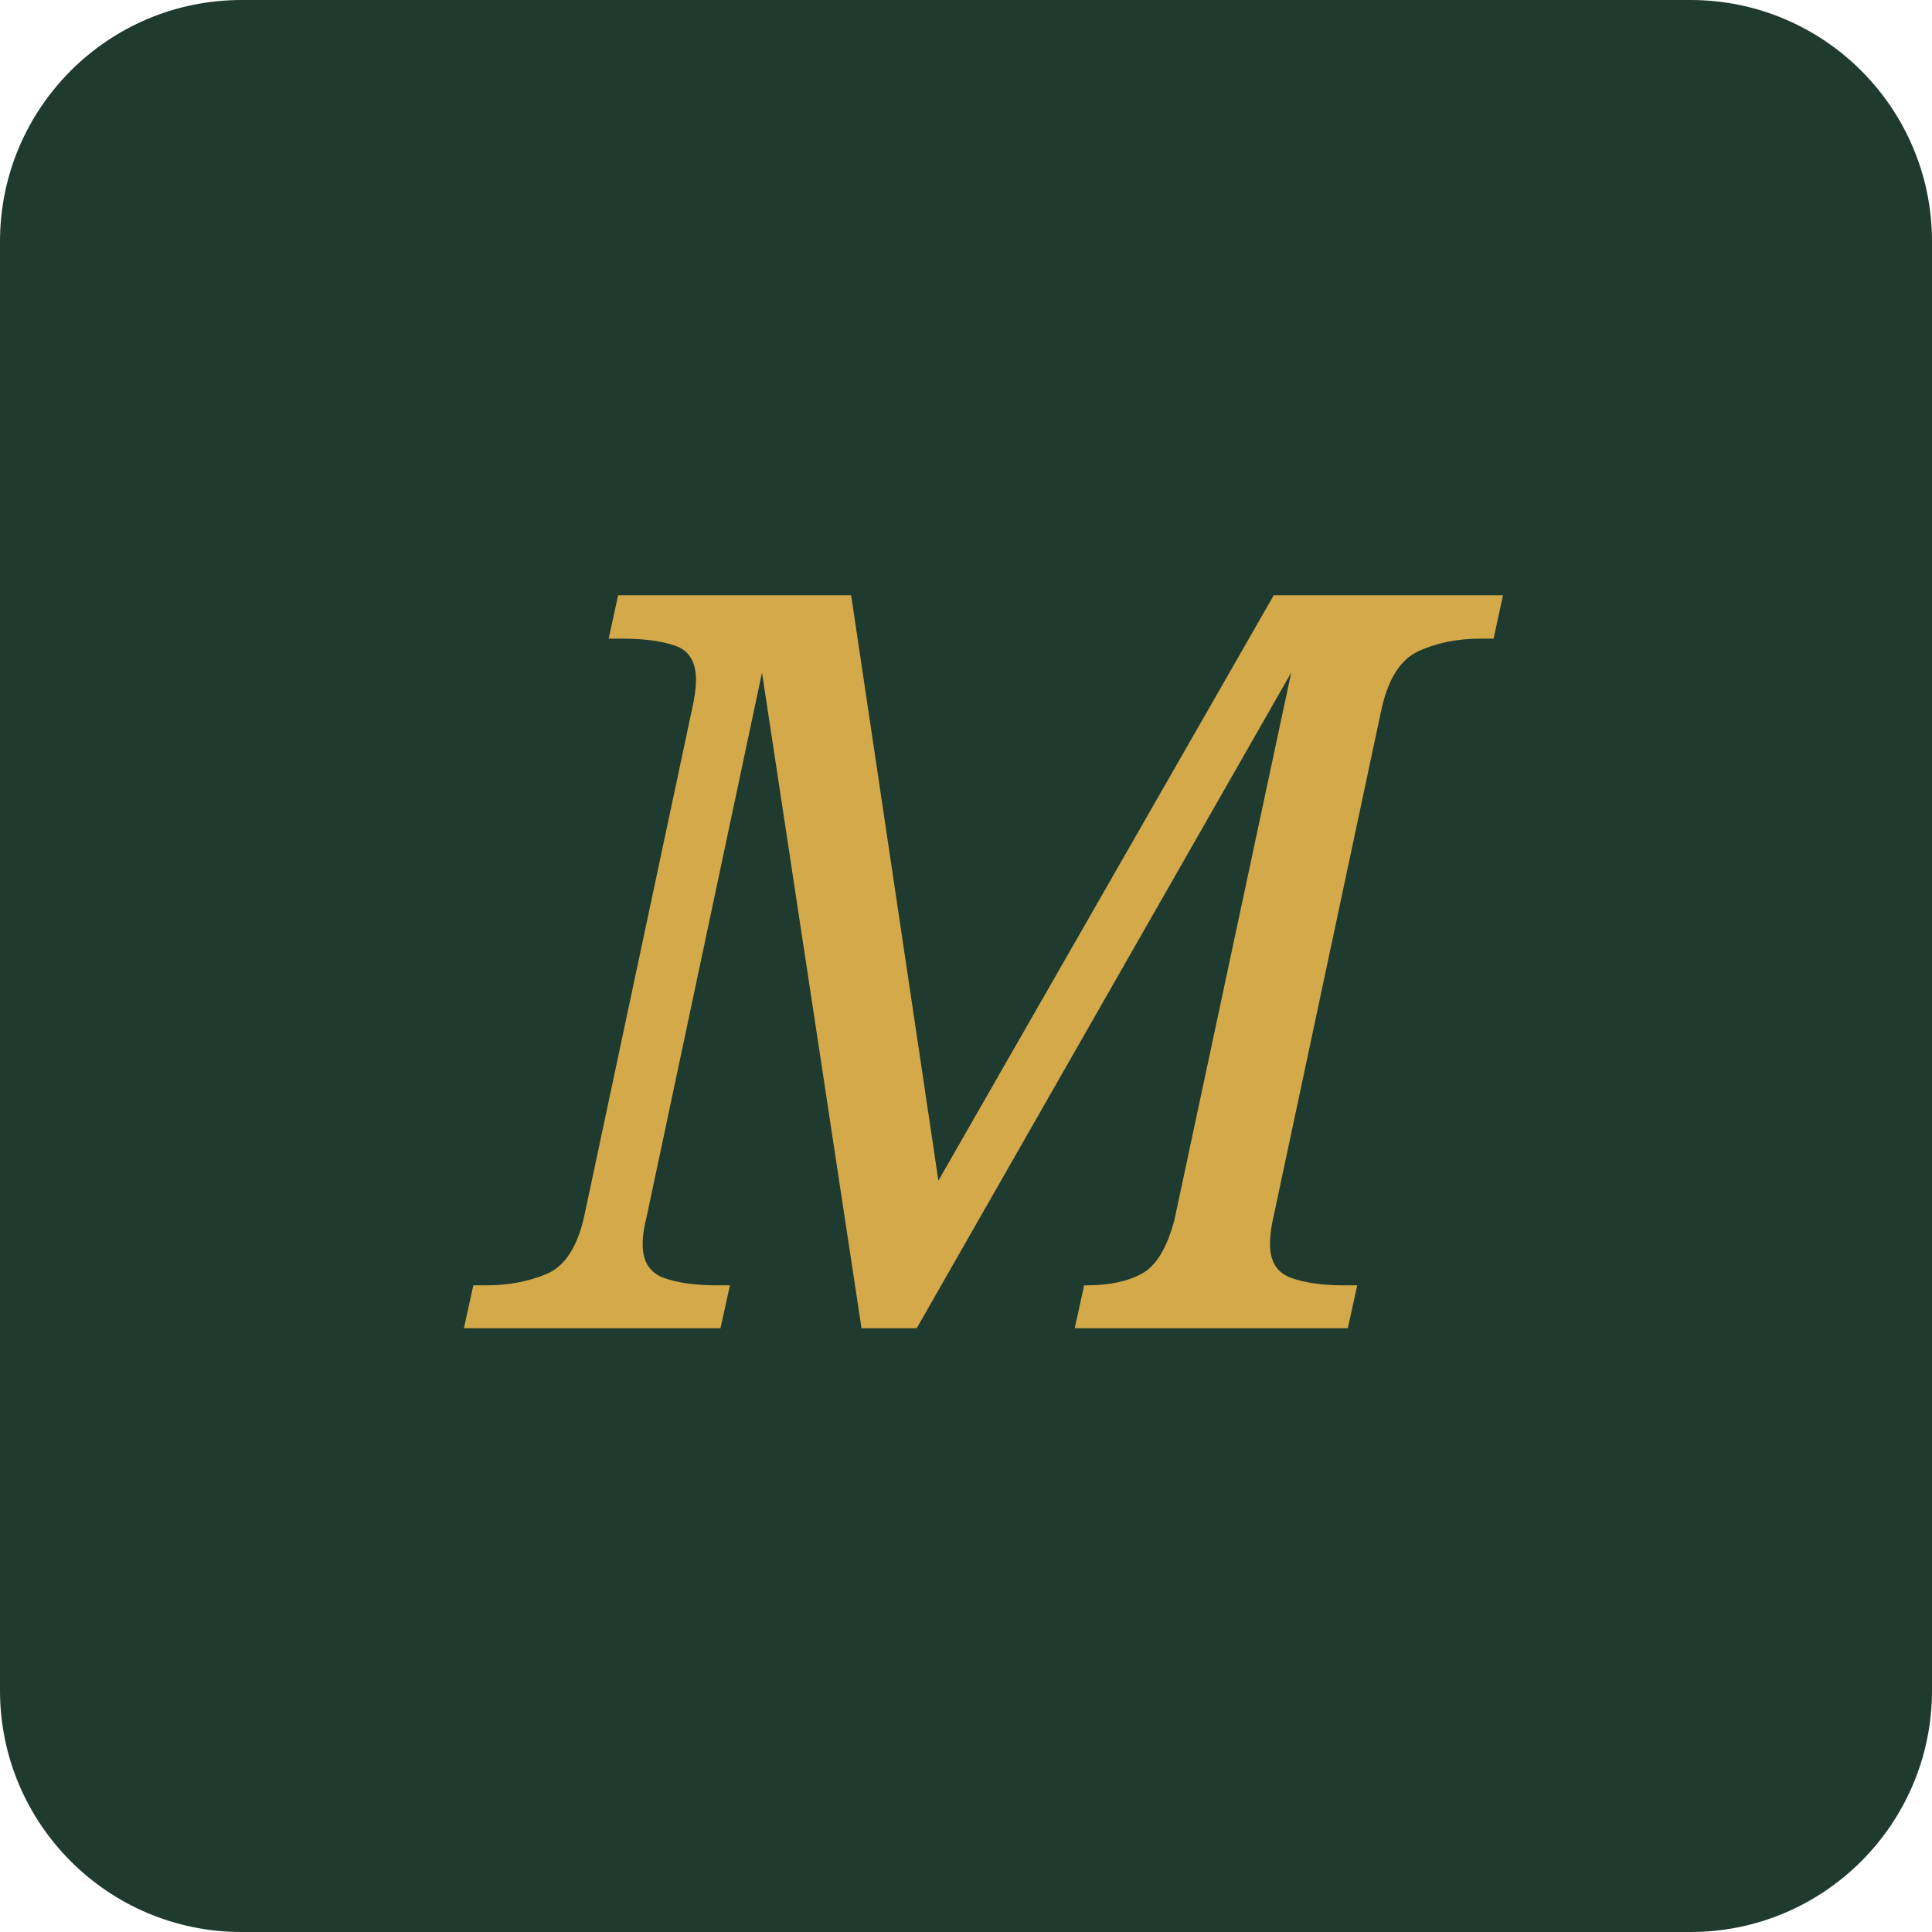
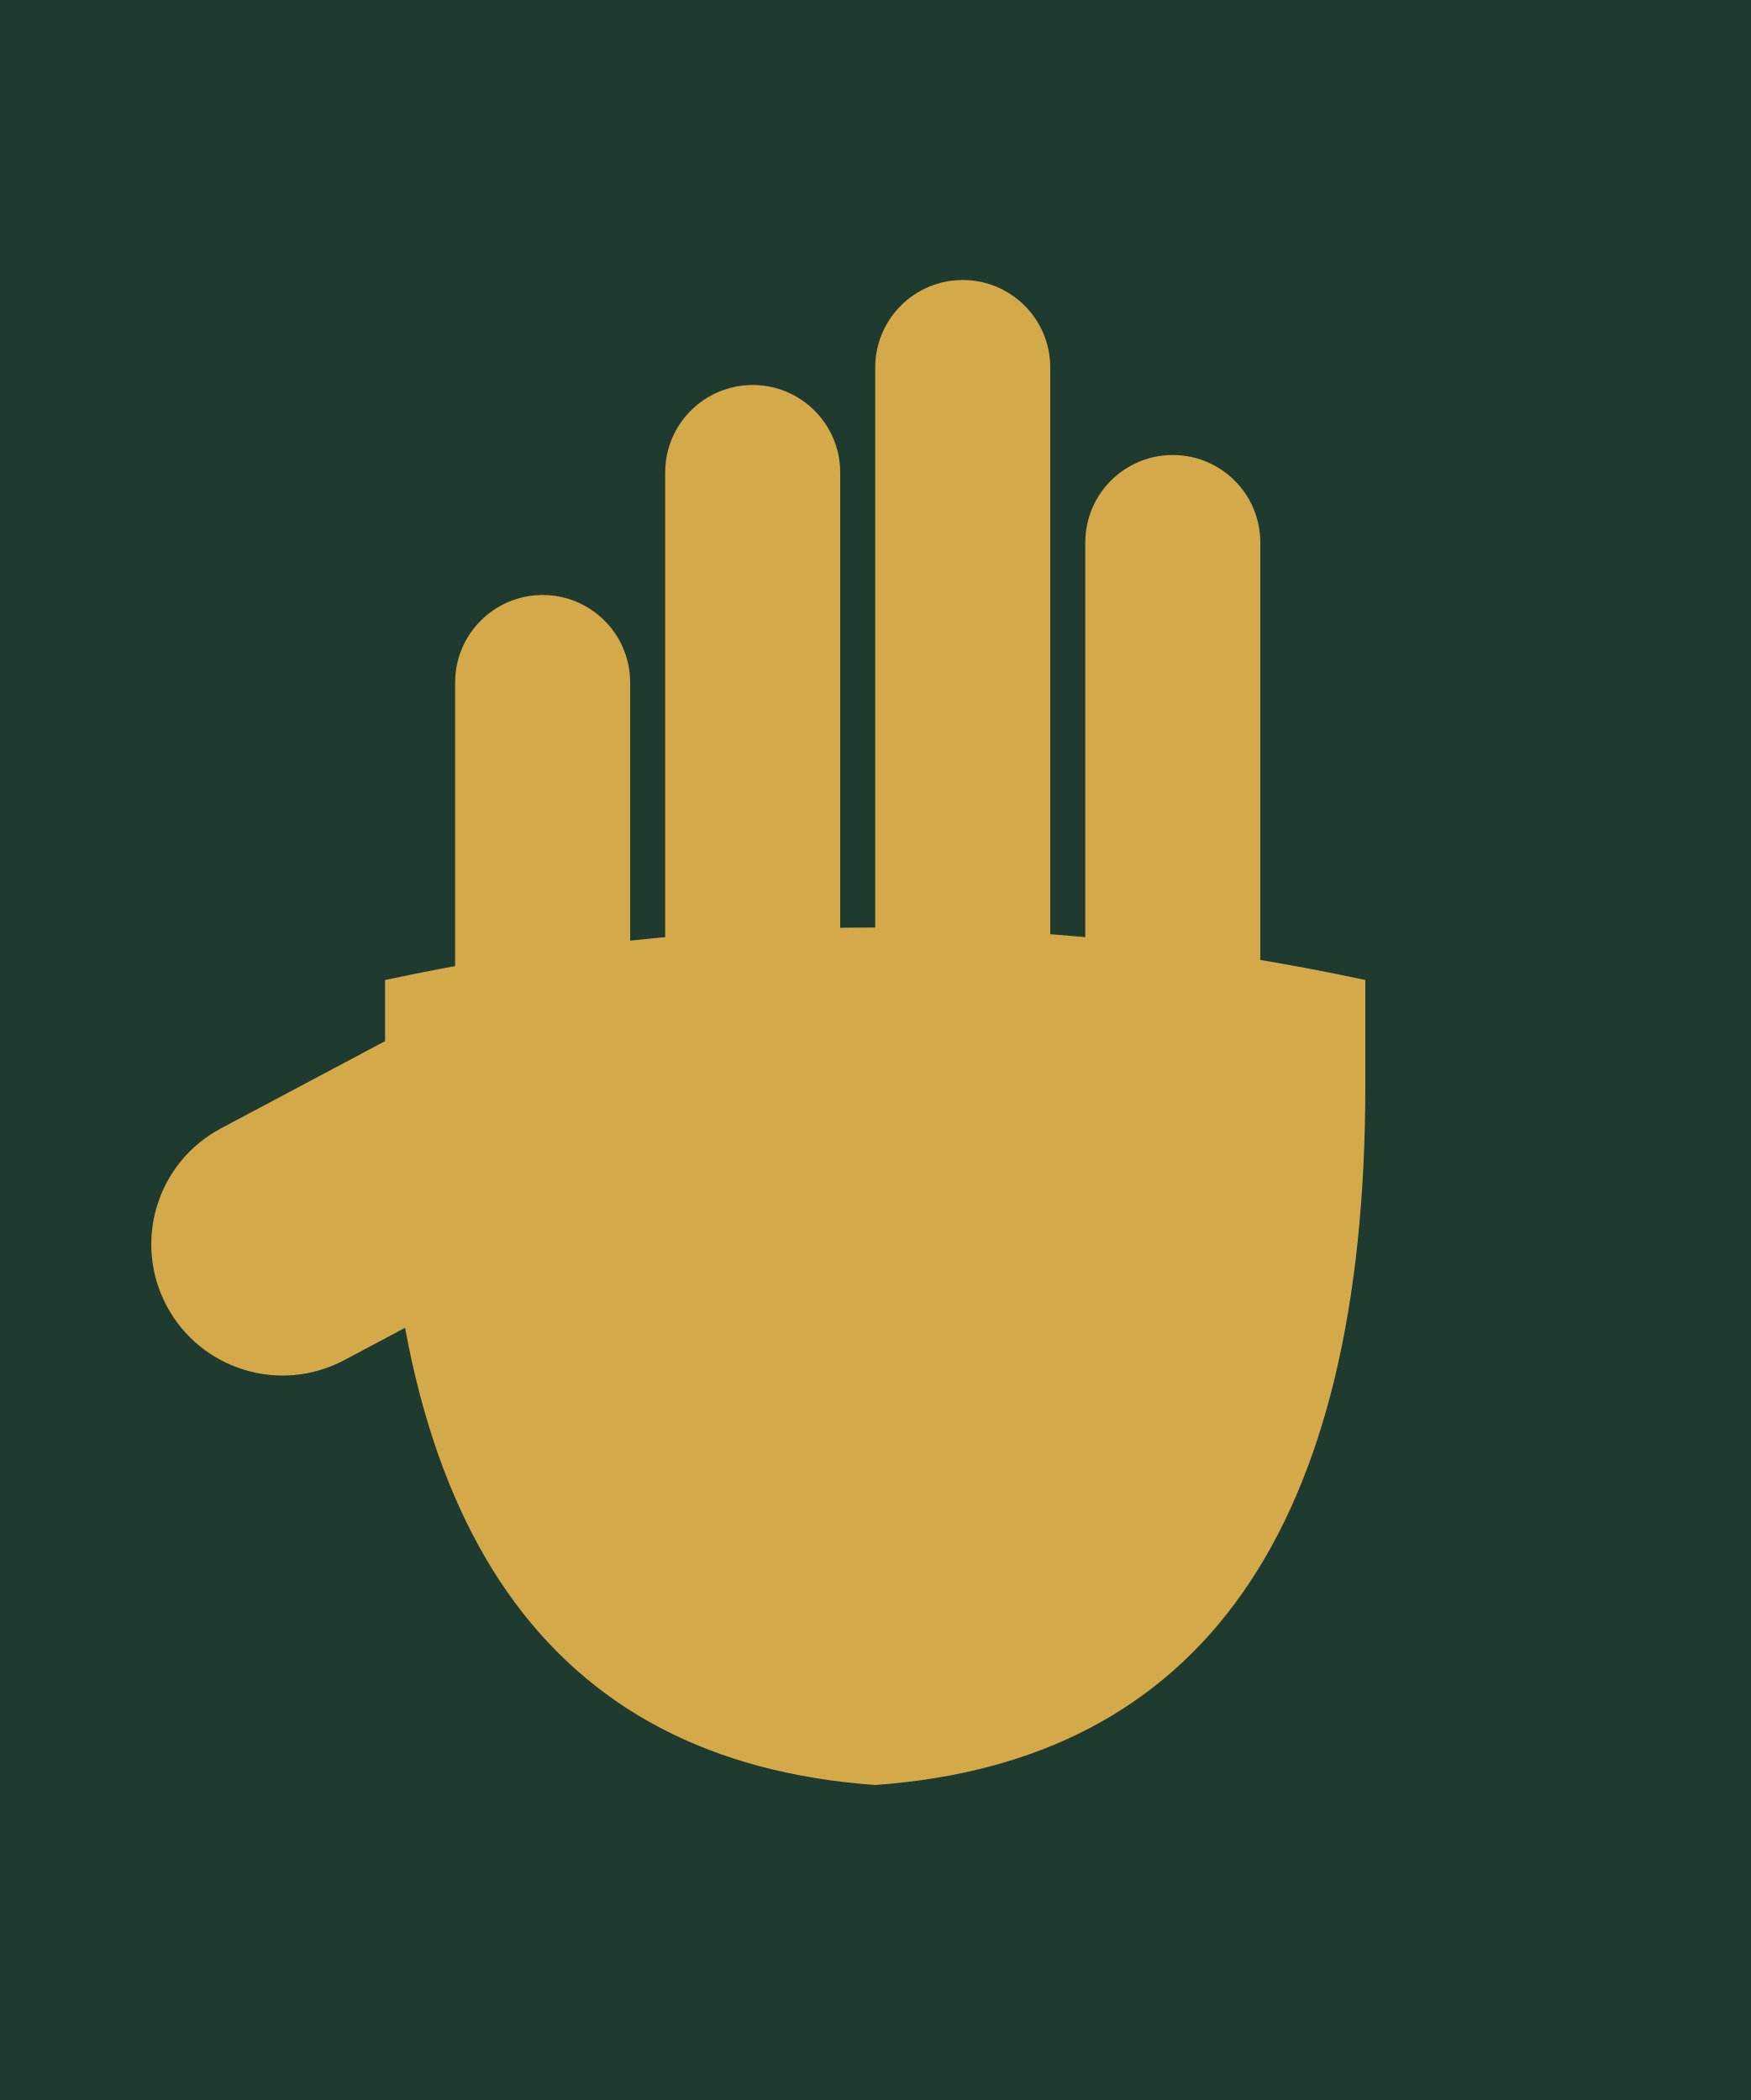
- <svg xmlns="http://www.w3.org/2000/svg" viewBox="0 0 64 64">
-   <rect width="64" height="64" rx="8" fill="#1F3A2E" />
-   <text x="32" y="44" font-family="Georgia, serif" font-style="italic" font-size="34" fill="#D4A94A" text-anchor="middle">M</text>
+ <svg xmlns="http://www.w3.org/2000/svg" viewBox="0 0 100 120">
+   <rect x="-10" y="-6" width="120" height="132" rx="18" fill="#1F3A2E" />
+   <g fill="#D4A94A">
+     <rect x="26" y="34" width="10" height="34" rx="5" />
+     <rect x="38" y="22" width="10" height="46" rx="5" />
+     <rect x="50" y="16" width="10" height="52" rx="5" />
+     <rect x="62" y="26" width="10" height="42" rx="5" />
+     <path d="M22 62 Q22 100 50 102 Q78 100 78 62 L78 56 Q50 50 22 56 Z" />
+     <rect x="0" y="0" width="34" height="15" rx="7.5" transform="translate(6,68) rotate(-28)" />
+   </g>
</svg>
